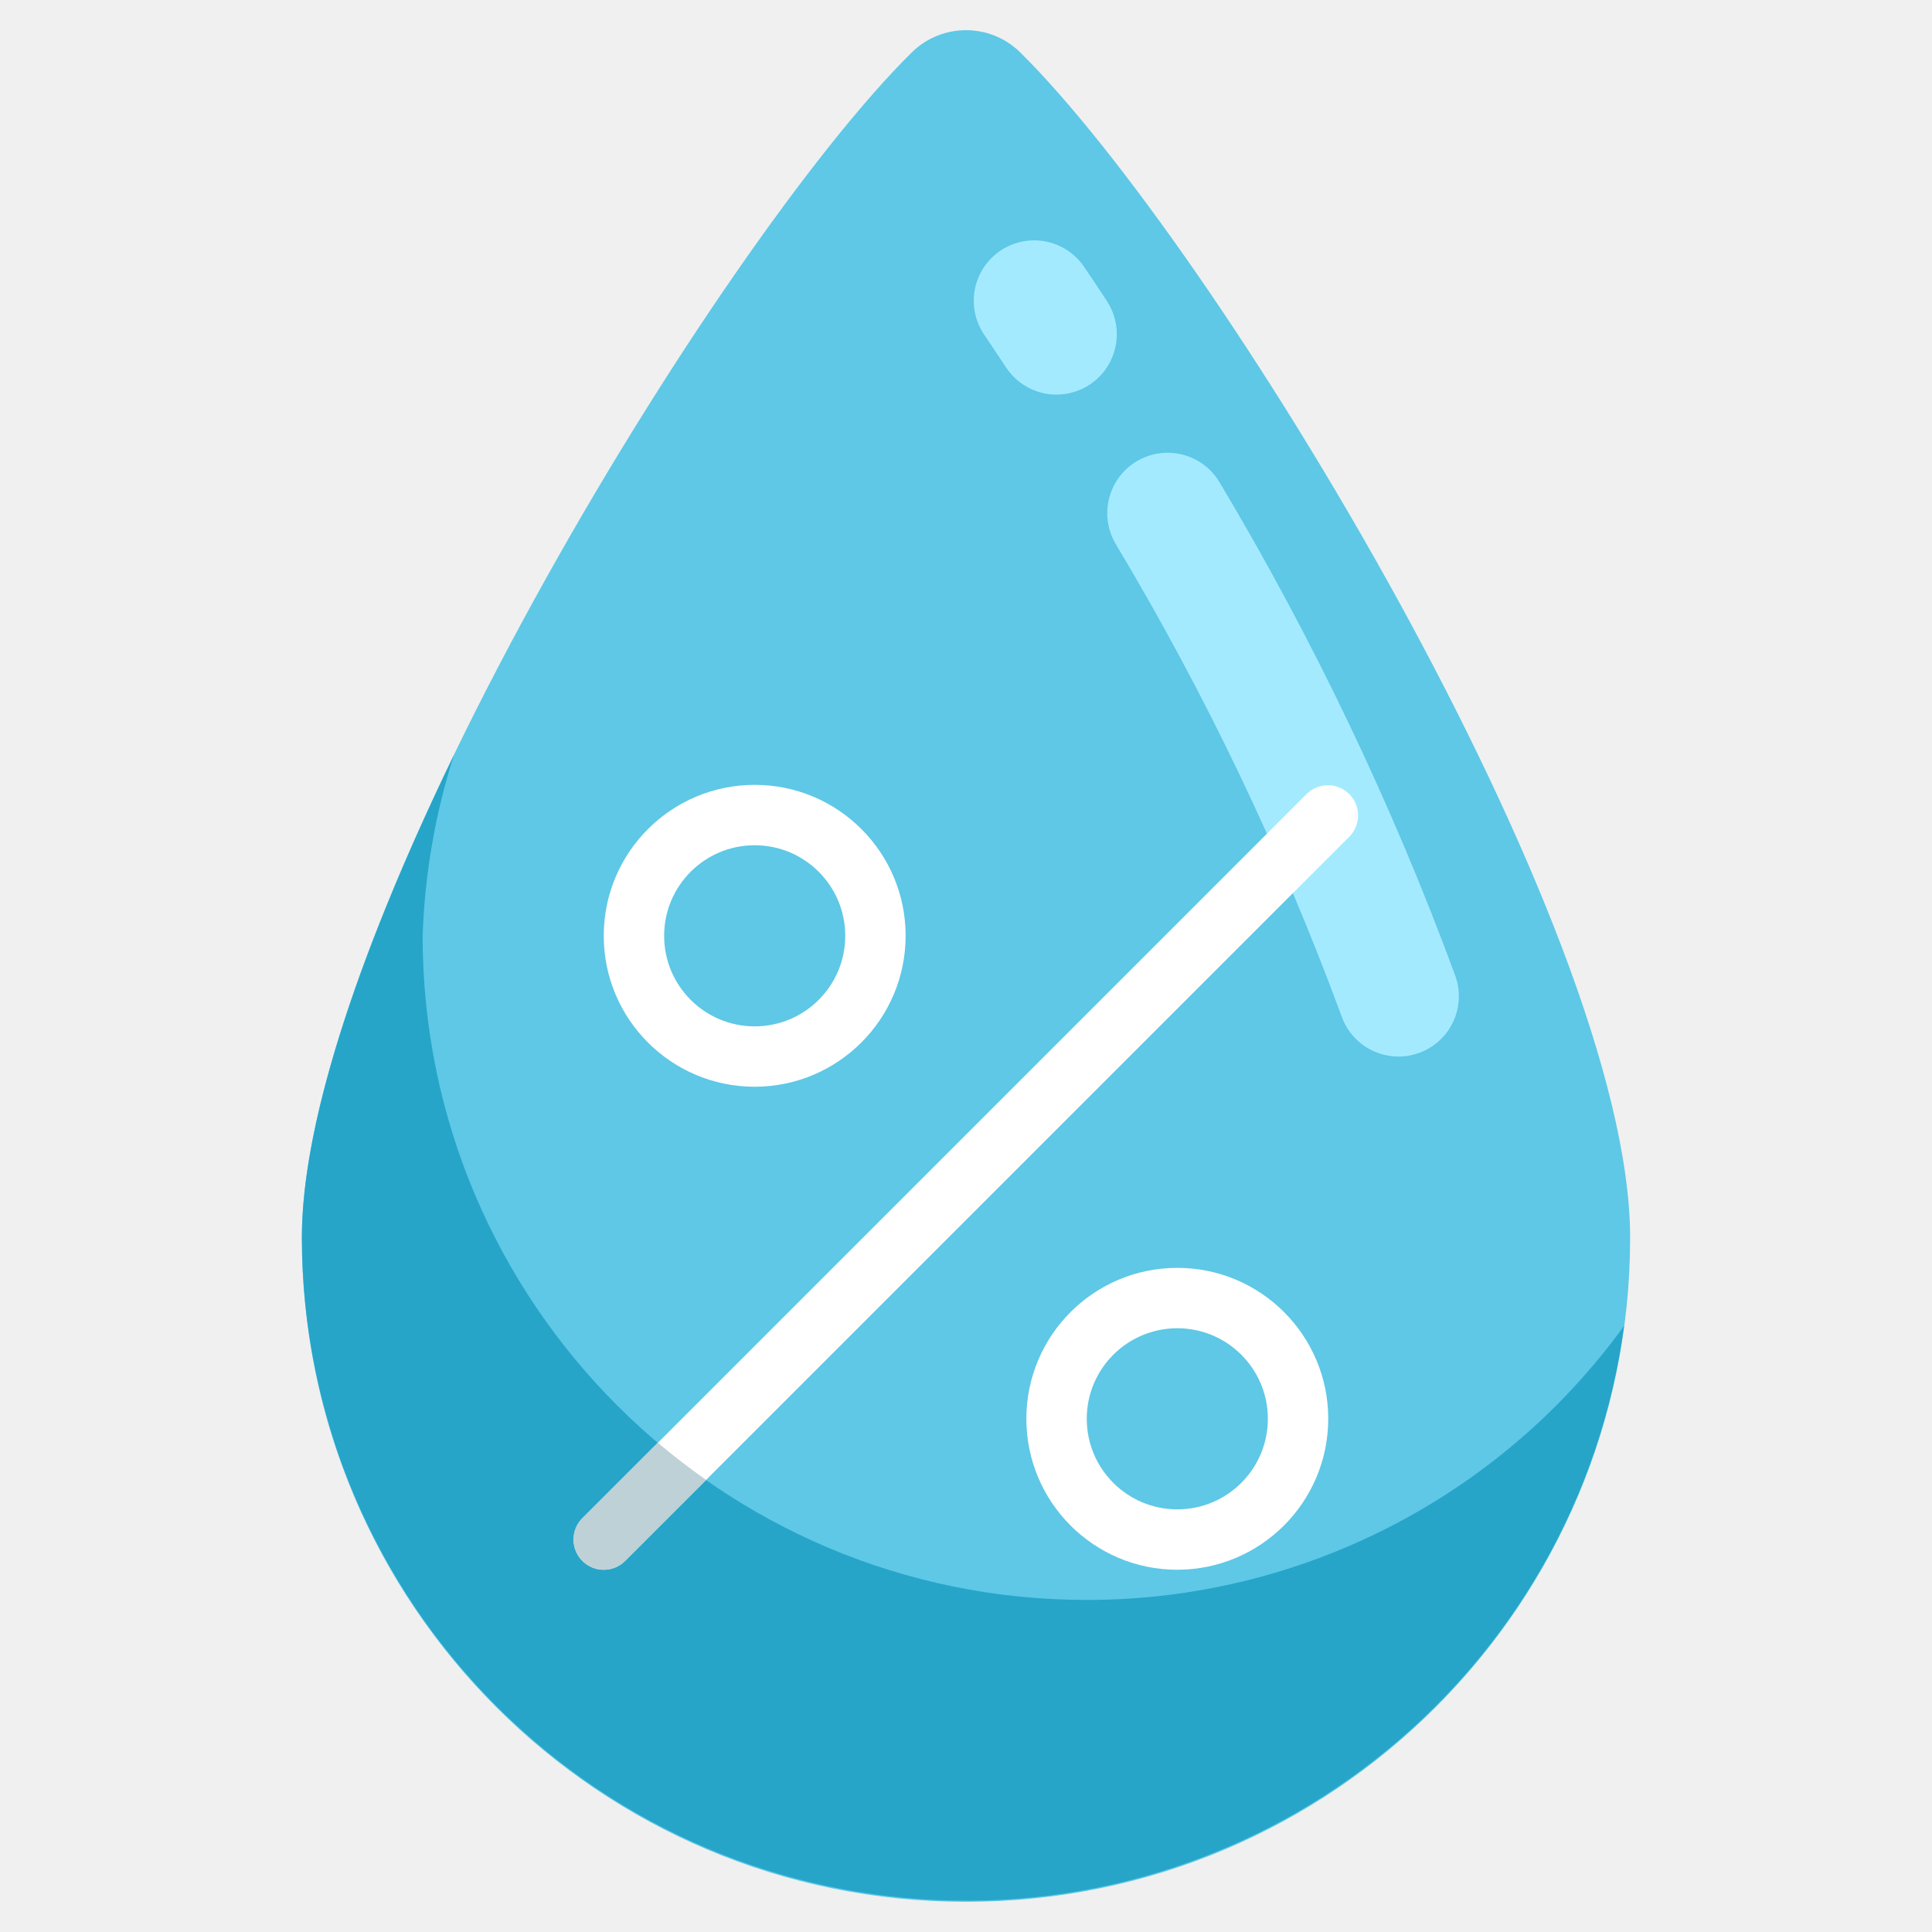
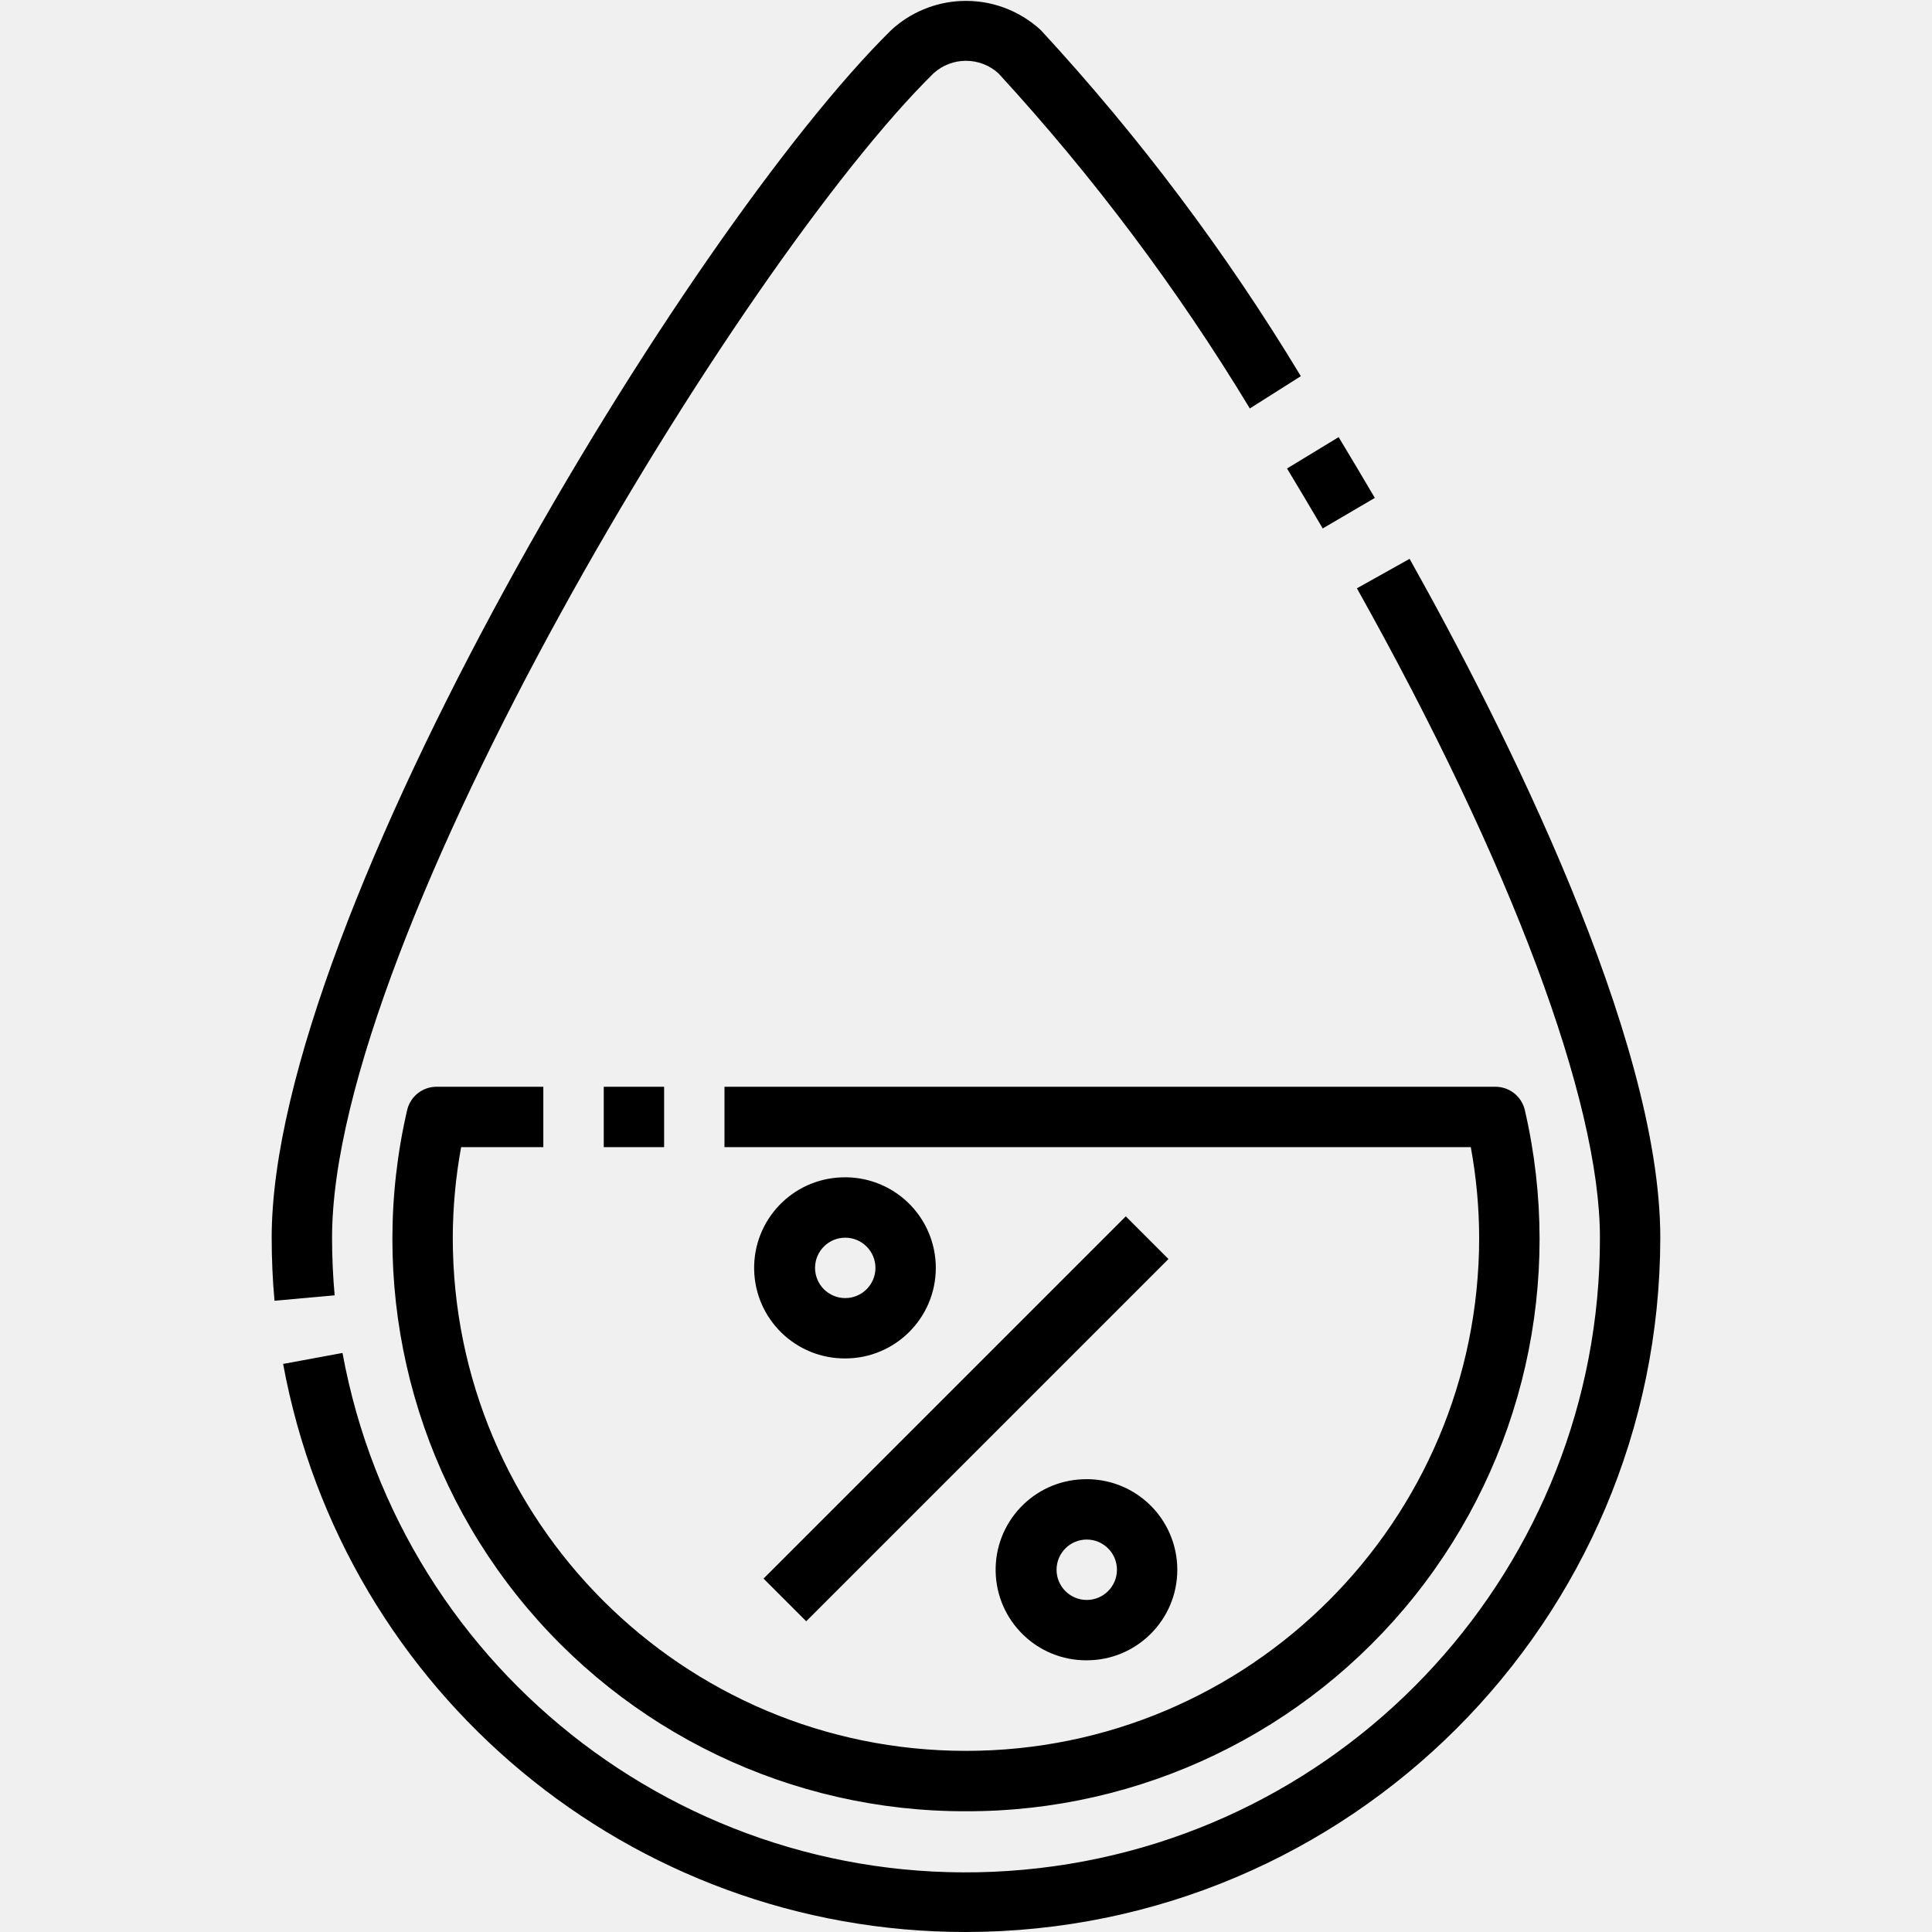
<svg xmlns="http://www.w3.org/2000/svg" version="1.1" viewBox="0 0 172 172">
  <g fill="none" fill-rule="nonzero" stroke="none" stroke-width="1" stroke-linecap="butt" stroke-linejoin="miter" stroke-miterlimit="10" stroke-dasharray="" stroke-dashoffset="0" font-family="none" font-weight="none" font-size="none" text-anchor="none" style="mix-blend-mode: normal">
    <path d="M0,172v-172h172v172z" fill="none" />
-     <g>
-       <g>
-         <path d="M90.784,4.622c-2.667,-2.58 -6.9,-2.58 -9.568,0c-17.227,16.958 -54.341,77.776 -54.341,105.565c0,32.654 26.471,59.125 59.125,59.125c32.654,0 59.125,-26.471 59.125,-59.125c0,-27.789 -37.114,-88.607 -54.341,-105.565z" fill="#5ec8e6" />
-         <path d="M96.75,142.438c-32.654,0 -59.125,-26.471 -59.125,-59.125c0.185,-5.46 1.12,-10.869 2.779,-16.074c-7.885,16.297 -13.529,32.129 -13.529,42.949c0.054,31.087 24.173,56.822 55.191,58.891c31.018,2.069 58.34,-20.236 62.522,-51.04c-11.11,15.335 -28.901,24.41 -47.837,24.4z" fill="#26a5c9" />
-         <path d="M94.062,35.131c-1.809,0.002 -3.498,-0.908 -4.494,-2.419c-0.629,-0.957 -1.26,-1.881 -1.881,-2.822c-1.131,-1.588 -1.313,-3.664 -0.475,-5.425c0.837,-1.761 2.562,-2.93 4.508,-3.056c1.946,-0.126 3.807,0.812 4.863,2.45c0.656,0.962 1.312,1.948 1.967,2.956c1.078,1.65 1.167,3.758 0.23,5.493c-0.936,1.735 -2.747,2.818 -4.719,2.822z" fill="#a4eaff" />
-         <path d="M124.501,94.062c-2.294,-0.002 -4.334,-1.459 -5.079,-3.628c-5.383,-14.608 -12.117,-28.683 -20.113,-42.041c-1.496,-2.564 -0.63,-5.856 1.934,-7.352c2.564,-1.496 5.856,-0.63 7.352,1.934c8.341,13.972 15.368,28.689 20.989,43.959c0.566,1.643 0.304,3.458 -0.705,4.873c-1.009,1.415 -2.639,2.255 -4.377,2.254z" fill="#a4eaff" />
-         <path d="M53.75,139.75c-1.087,-0 -2.067,-0.655 -2.482,-1.659c-0.416,-1.004 -0.186,-2.16 0.582,-2.928l64.5,-64.5c1.055,-1.018 2.731,-1.004 3.767,0.033c1.037,1.037 1.051,2.713 0.033,3.767l-64.5,64.5c-0.504,0.504 -1.187,0.787 -1.9,0.787z" fill="#ffffff" />
-         <path d="M104.812,139.75c-7.421,0 -13.438,-6.016 -13.438,-13.438c0,-7.421 6.016,-13.438 13.438,-13.438c7.421,0 13.438,6.016 13.438,13.438c-0.009,7.418 -6.02,13.429 -13.438,13.438zM104.812,118.25c-4.453,0 -8.062,3.61 -8.062,8.062c0,4.453 3.61,8.062 8.062,8.062c4.453,0 8.062,-3.61 8.062,-8.062c0,-4.453 -3.61,-8.062 -8.062,-8.062z" fill="#ffffff" />
-         <path d="M67.188,96.75c-7.421,0 -13.438,-6.016 -13.438,-13.438c0,-7.421 6.016,-13.438 13.438,-13.438c7.421,0 13.438,6.016 13.438,13.438c-0.009,7.418 -6.02,13.429 -13.438,13.438zM67.188,75.25c-4.453,0 -8.062,3.61 -8.062,8.062c0,4.453 3.61,8.062 8.062,8.062c4.453,0 8.062,-3.61 8.062,-8.062c0,-4.453 -3.61,-8.062 -8.062,-8.062z" fill="#ffffff" />
-         <path d="M51.85,138.963c1.049,1.049 2.751,1.049 3.8,0l7.213,-7.213c-1.484,-1.037 -2.917,-2.14 -4.3,-3.308l-6.719,6.719c-0.504,0.505 -0.787,1.189 -0.786,1.903c0.001,0.713 0.286,1.397 0.791,1.9z" fill="#bed1d6" />
-       </g>
+     <g fill="#000000">
+       <path d="M85.543,0.089c-2.311,0.107 -4.511,1.027 -6.21,2.598c-18.157,17.896 -55.146,78.94 -55.146,107.5c0,1.881 0.083,3.762 0.252,5.616l5.354,-0.483c-0.153,-1.693 -0.231,-3.419 -0.231,-5.134c0,-26.829 36.367,-86.74 53.54,-103.652c1.641,-1.494 4.149,-1.494 5.79,0c8.43,9.177 15.926,19.169 22.377,29.83l4.54,-2.876c-6.654,-11.023 -14.408,-21.343 -23.143,-30.801c-1.931,-1.785 -4.496,-2.721 -7.123,-2.598zM119.174,38.916l-4.593,2.792c1.066,1.765 2.124,3.547 3.176,5.338l4.64,-2.719c-1.075,-1.827 -2.148,-3.629 -3.223,-5.412zM125.494,49.75l-4.693,2.625c13.749,24.561 21.636,45.633 21.636,57.813c0.033,29.198 -22.21,53.6 -51.286,56.266c-29.076,2.665 -55.384,-17.287 -60.66,-46.004l-5.286,0.976c5.405,29.32 30.98,50.596 60.794,50.574c34.123,-0.037 61.775,-27.69 61.812,-61.812c0,-17.896 -13.977,-45.549 -22.319,-60.437zM38.869,96.75c-1.255,-0.002 -2.345,0.865 -2.625,2.089c-3.503,15.149 0.106,31.069 9.798,43.227c9.693,12.158 24.408,19.223 39.957,19.184c15.549,0.039 30.264,-7.026 39.957,-19.184c9.693,-12.158 13.301,-28.078 9.798,-43.227c-0.28,-1.224 -1.369,-2.091 -2.625,-2.089h-68.631v5.375h66.442c0.489,2.66 0.739,5.358 0.745,8.062c0,25.233 -20.455,45.688 -45.688,45.688c-25.233,0 -45.688,-20.455 -45.688,-45.688c0.007,-2.704 0.256,-5.403 0.745,-8.062h7.317v-5.375zM53.75,96.75v5.375h5.375v-5.375zM74.914,104.818c-4.404,0.157 -7.866,3.82 -7.774,8.225c0.092,4.406 3.704,7.921 8.11,7.894c4.453,0 8.062,-3.61 8.062,-8.062c0,-2.197 -0.896,-4.299 -2.481,-5.82c-1.585,-1.521 -3.723,-2.329 -5.918,-2.237zM100.225,108.287l-32.25,32.25l3.8,3.8l32.25,-32.25zM75.25,110.188c1.484,0 2.688,1.203 2.688,2.688c0,1.484 -1.203,2.688 -2.688,2.688c-1.484,0 -2.688,-1.203 -2.688,-2.688c0,-1.484 1.203,-2.688 2.688,-2.688zM96.414,131.693c-4.404,0.157 -7.866,3.82 -7.774,8.225c0.092,4.406 3.704,7.921 8.11,7.894c4.453,0 8.062,-3.61 8.062,-8.062c0,-2.197 -0.896,-4.299 -2.481,-5.82c-1.585,-1.521 -3.723,-2.329 -5.918,-2.237zM96.75,137.062c1.484,0 2.688,1.203 2.688,2.688c0,1.484 -1.203,2.688 -2.688,2.688c-1.484,0 -2.688,-1.203 -2.688,-2.688c0,-1.484 1.203,-2.688 2.688,-2.688z" />
    </g>
  </g>
</svg>
